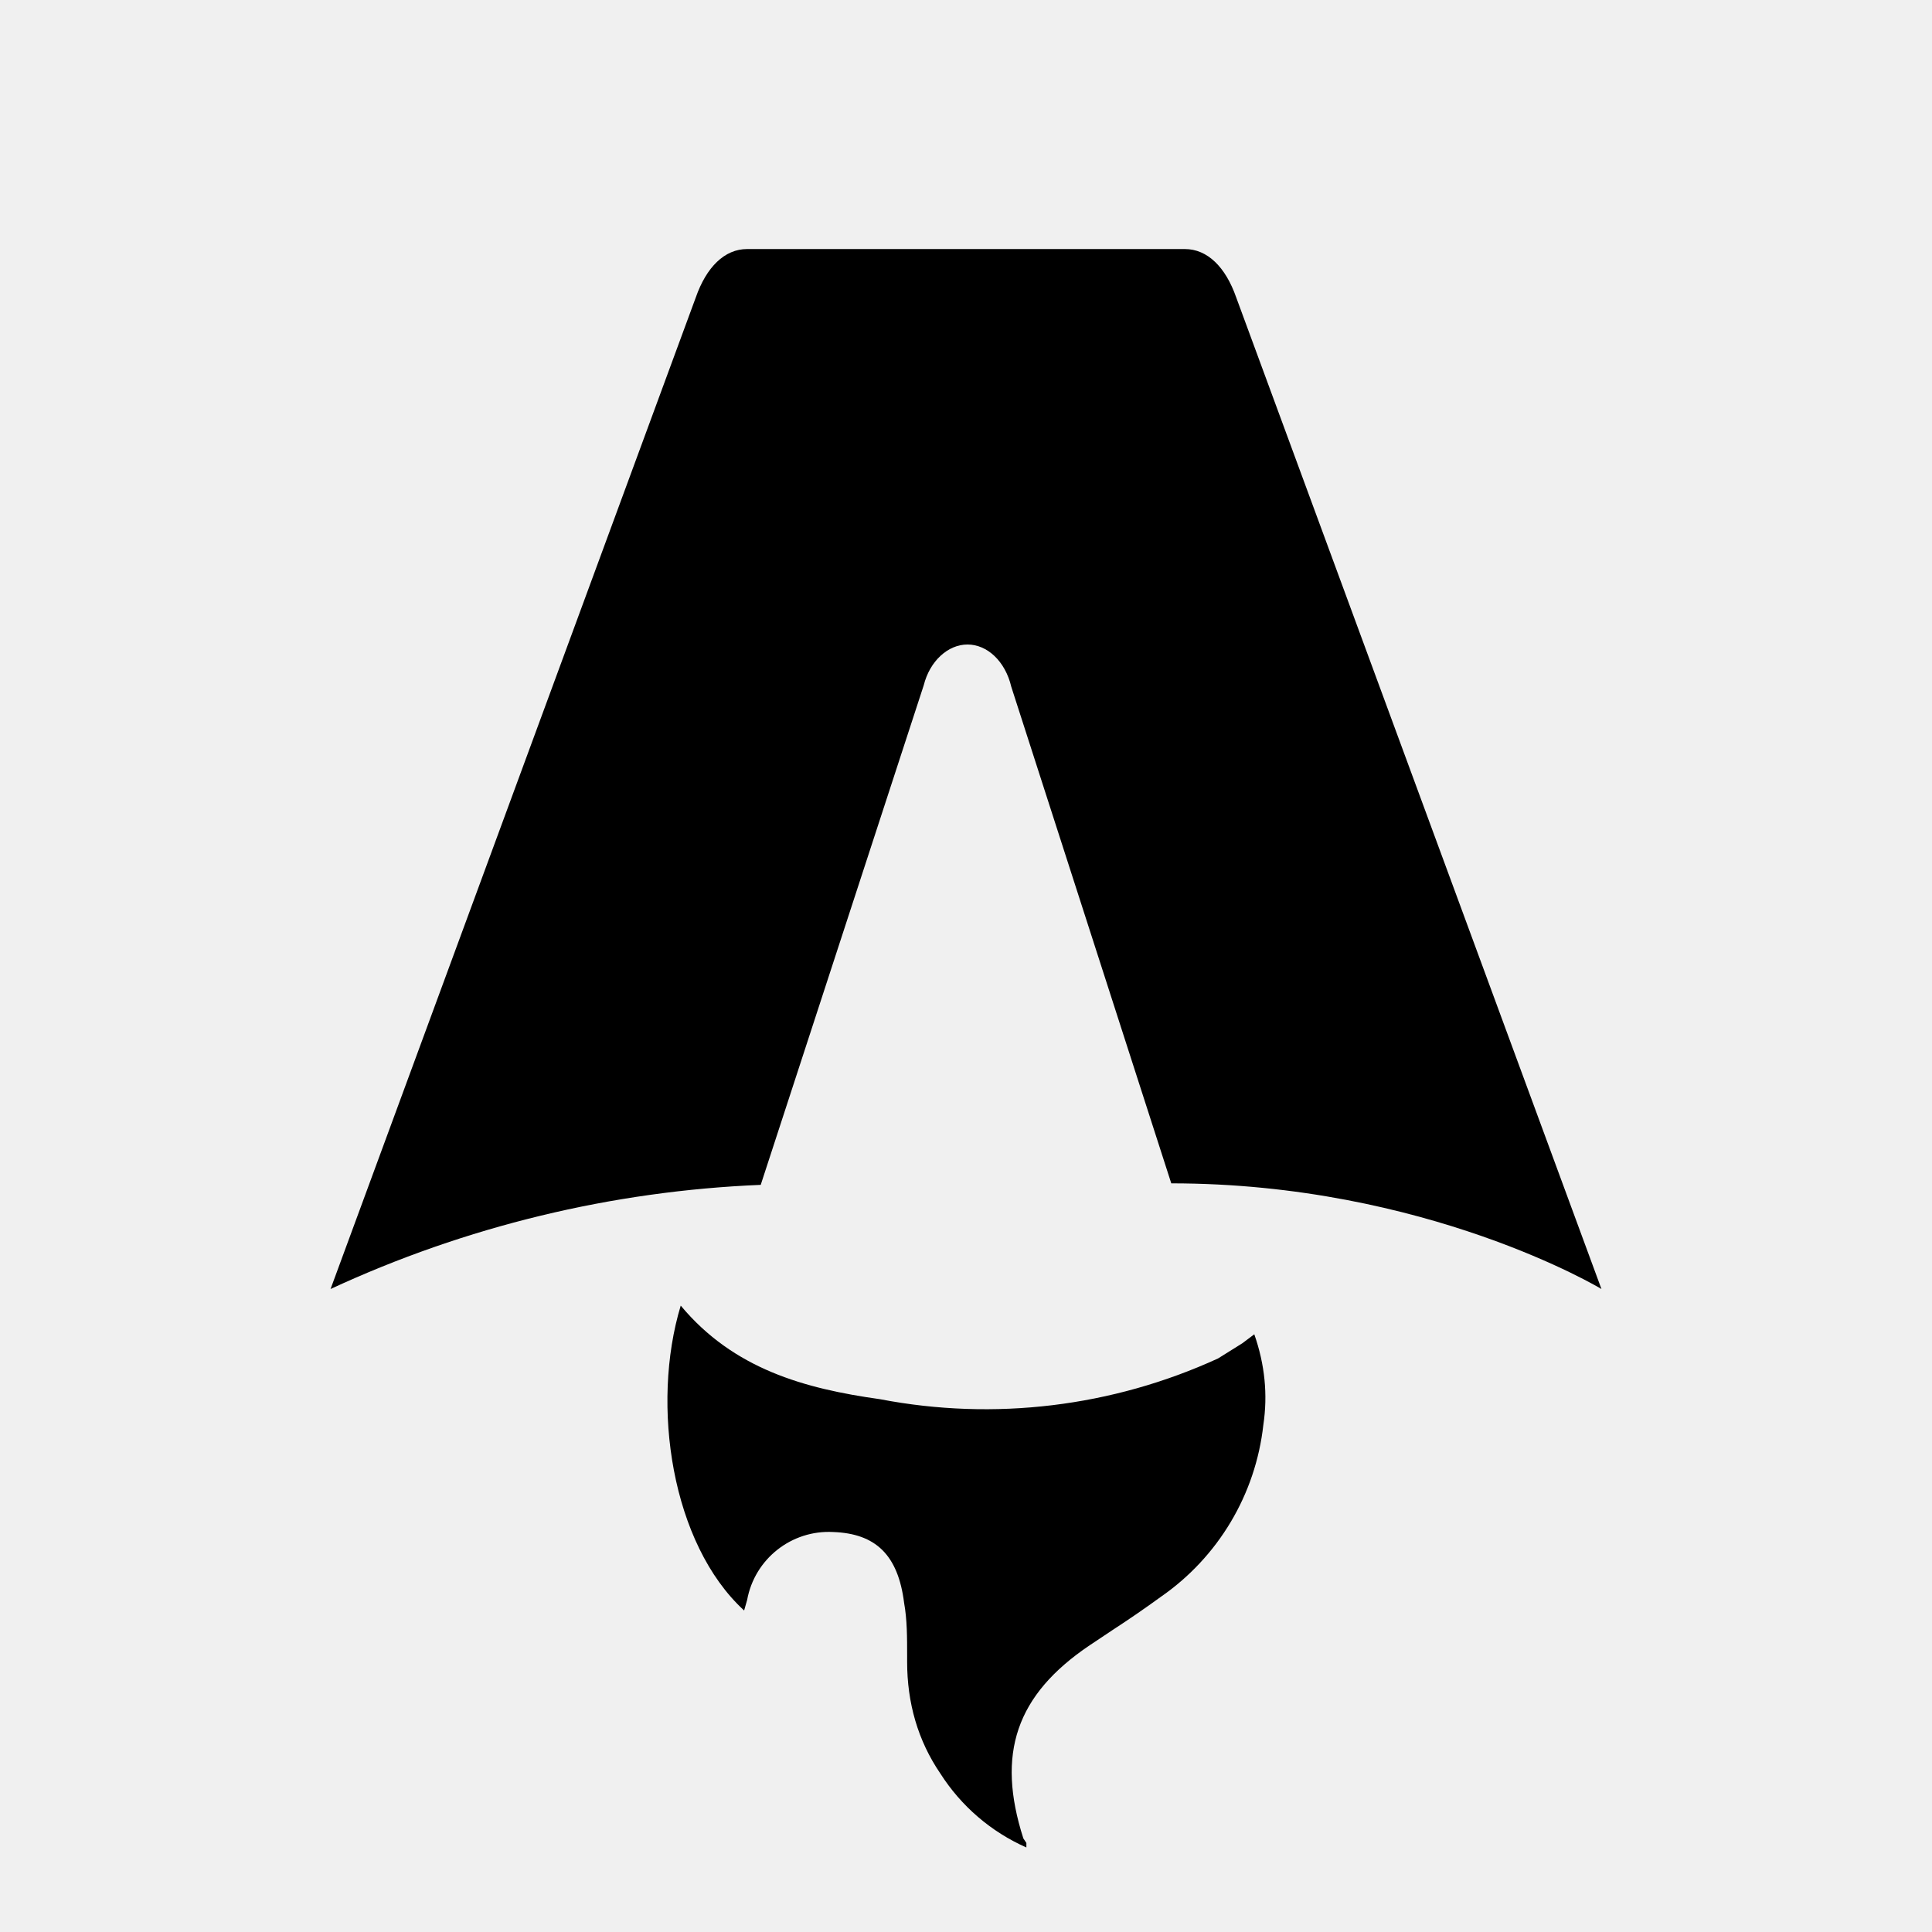
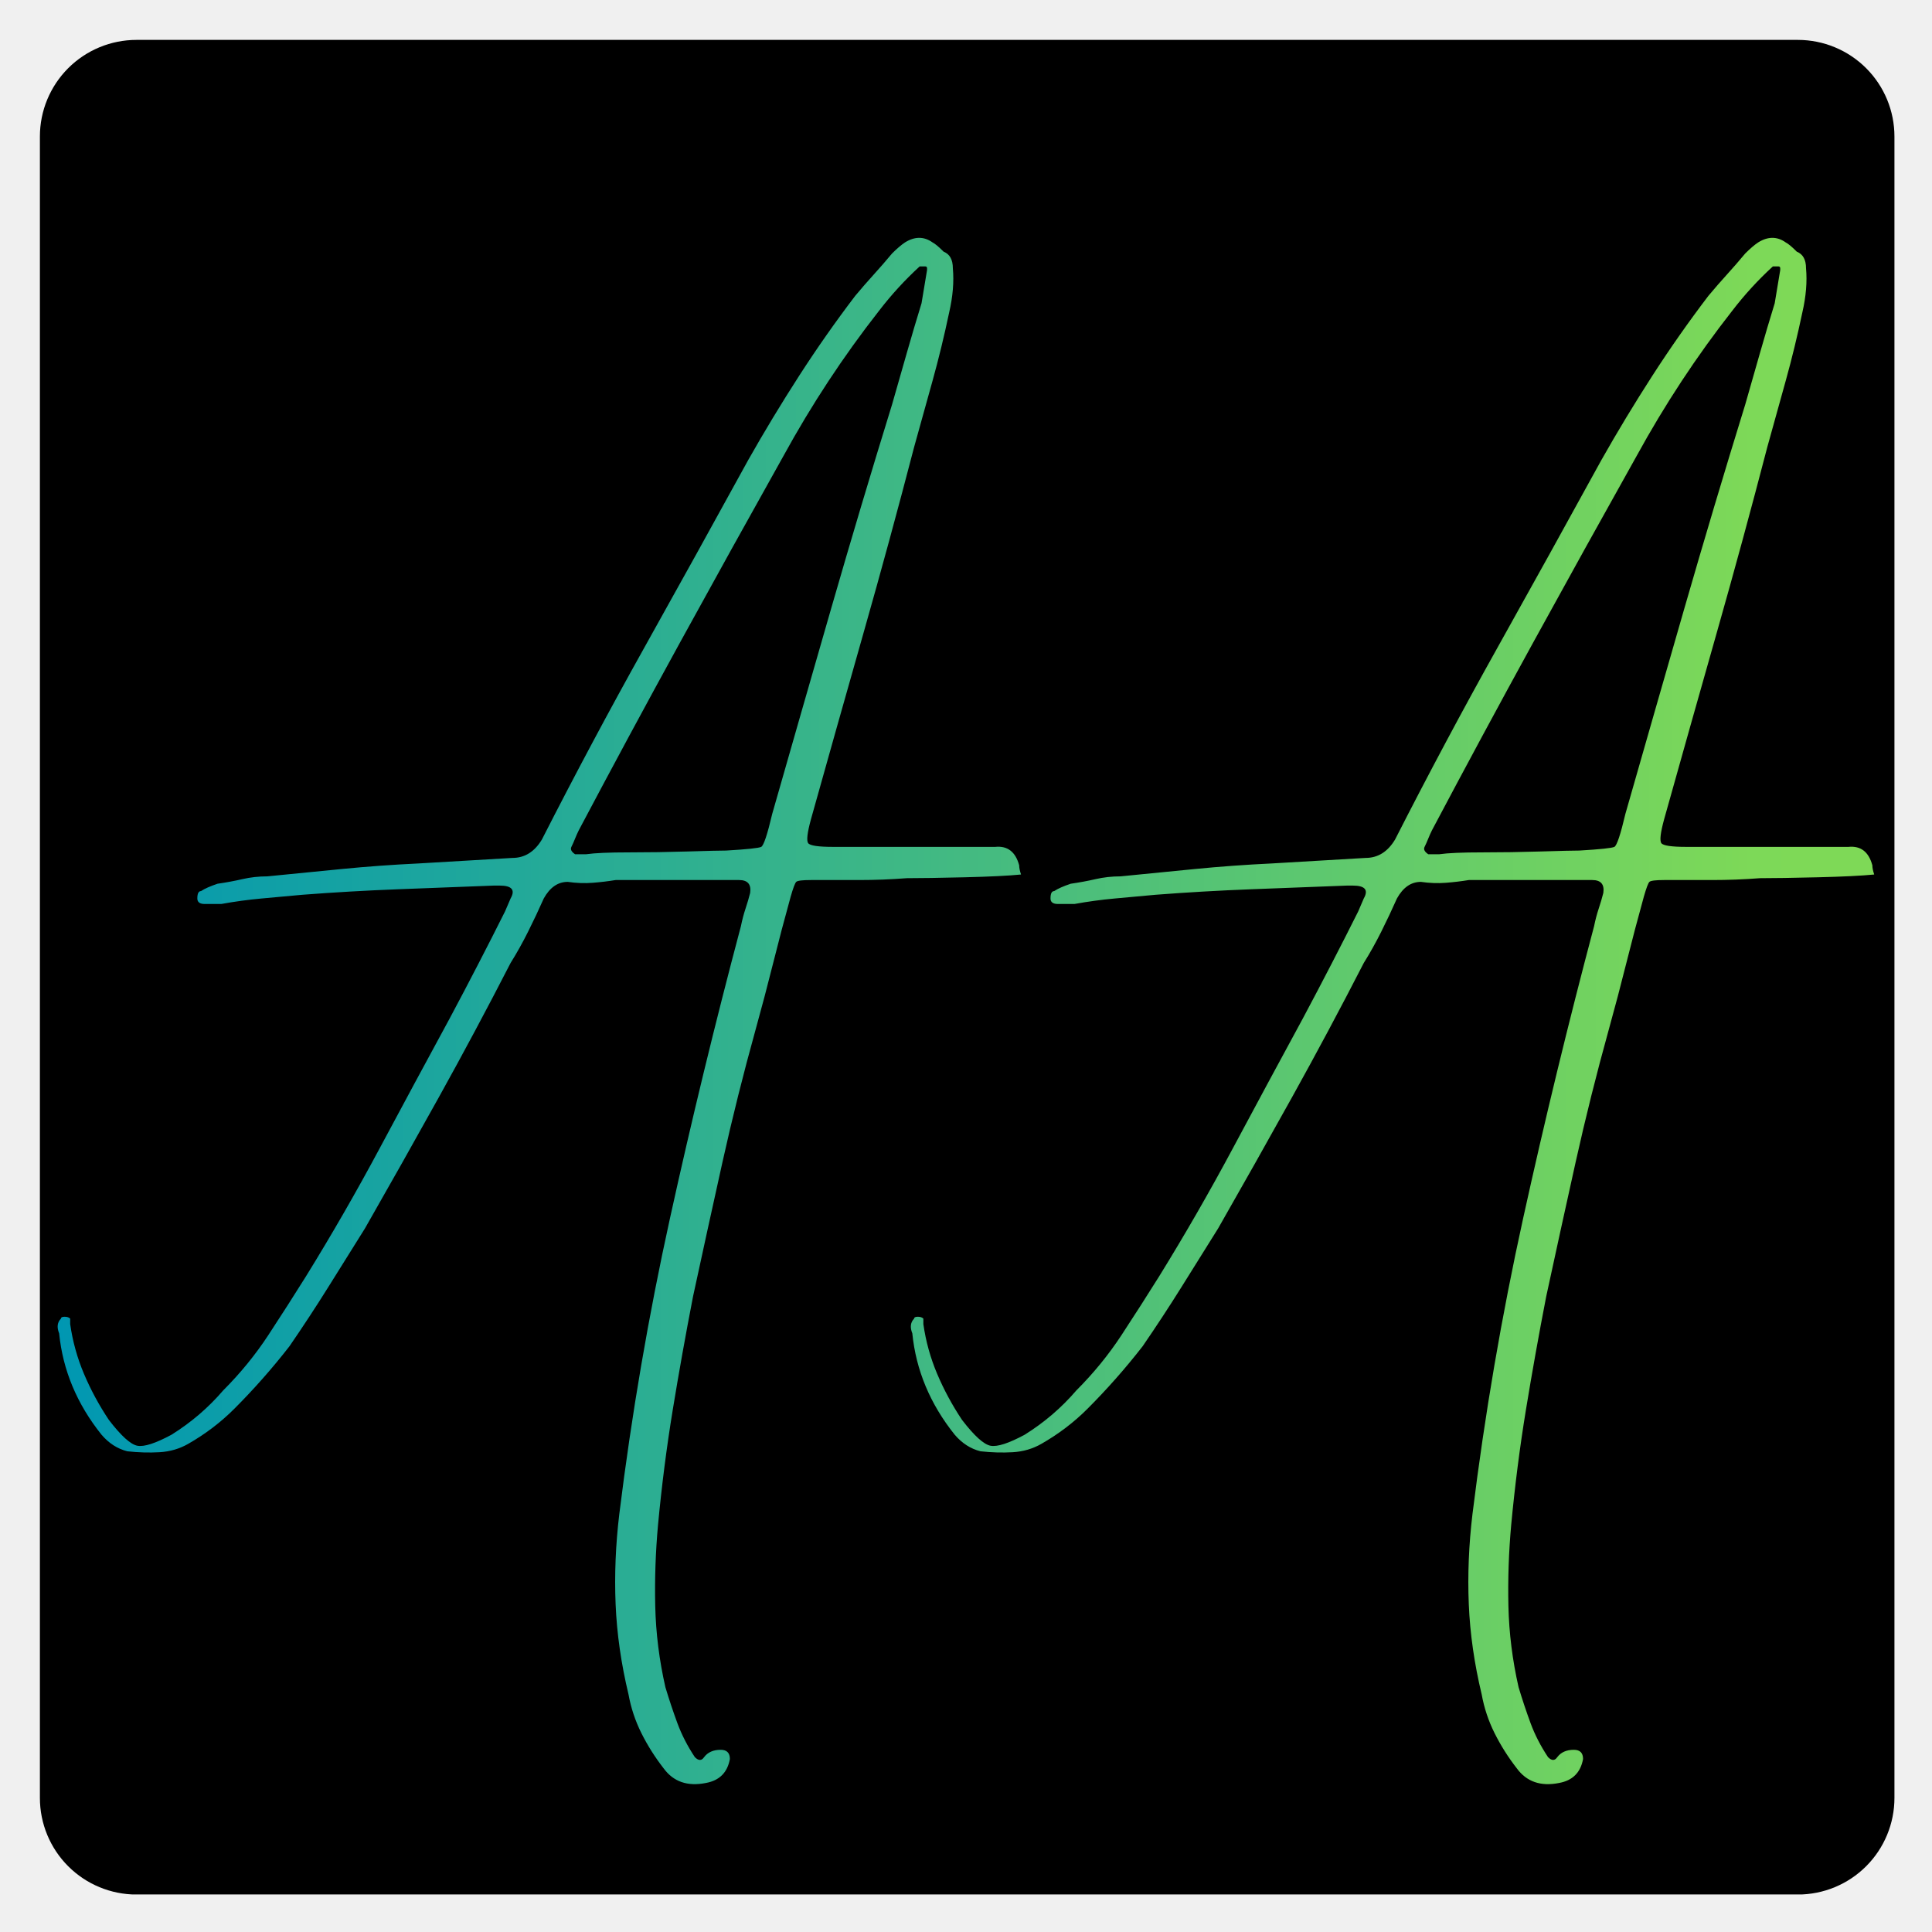
- <svg xmlns="http://www.w3.org/2000/svg" fill="none" viewBox="0 0 128 128">
-   <path d="M50.4 78.5a75.1 75.1 0 0 0-28.5 6.9l24.2-65.7c.7-2 1.9-3.2 3.4-3.2h29c1.5 0 2.7 1.2 3.4 3.2l24.2 65.7s-11.6-7-28.5-7L67 45.5c-.4-1.7-1.6-2.8-2.9-2.8-1.3 0-2.5 1.1-2.9 2.7L50.4 78.5Zm-1.1 28.2Zm-4.2-20.2c-2 6.6-.6 15.8 4.2 20.2a17.5 17.5 0 0 1 .2-.7 5.5 5.5 0 0 1 5.7-4.5c2.8.1 4.3 1.5 4.7 4.7.2 1.1.2 2.3.2 3.5v.4c0 2.7.7 5.2 2.2 7.4a13 13 0 0 0 5.7 4.9v-.3l-.2-.3c-1.8-5.6-.5-9.5 4.4-12.8l1.5-1a73 73 0 0 0 3.2-2.2 16 16 0 0 0 6.8-11.4c.3-2 .1-4-.6-6l-.8.6-1.6 1a37 37 0 0 1-22.4 2.7c-5-.7-9.7-2-13.2-6.2Z" />
-   <style>
-         path { fill: #000; }
-         @media (prefers-color-scheme: dark) {
-             path { fill: #FFF; }
-         }
-     </style>
+ <svg xmlns="http://www.w3.org/2000/svg" width="2000" zoomAndPan="magnify" viewBox="0 0 1500 1500" height="2000" preserveAspectRatio="xMidYMid meet" version="1.0">
+   <defs>
+     <filter x="0%" y="0%" width="100%" height="100%" id="96bc21e0e2">
+       <feColorMatrix values="0 0 0 0 1 0 0 0 0 1 0 0 0 0 1 0 0 0 1 0" color-interpolation-filters="sRGB" />
+     </filter>
+     <g />
+     <clipPath id="65cf21dd24">
+       <path d="M 30 30 L 1470.84 30 L 1470.84 1471 L 30 1471 Z M 30 30 " clip-rule="nonzero" />
+     </clipPath>
+     <clipPath id="1e3379f19f">
+       <path d="M 1470.84 105.973 L 1470.84 1395.91 C 1470.84 1415.801 1462.938 1434.879 1448.875 1448.941 C 1434.809 1463.008 1415.734 1470.91 1395.844 1470.91 L 105.973 1470.91 C 86.082 1470.91 67.008 1463.008 52.941 1448.941 C 38.879 1434.879 30.977 1415.801 30.977 1395.91 L 30.977 105.973 C 30.977 86.082 38.879 67.008 52.941 52.941 C 67.008 38.879 86.082 30.977 105.973 30.977 L 1395.844 30.977 C 1415.734 30.977 1434.809 38.879 1448.875 52.941 C 1462.938 67.008 1470.84 86.082 1470.84 105.973 Z M 1470.84 105.973 " clip-rule="nonzero" />
+     </clipPath>
+     <clipPath id="2213077e99">
+       <path d="M 0.961 0.961 L 1440.84 0.961 L 1440.84 1440.961 L 0.961 1440.961 Z M 0.961 0.961 " clip-rule="nonzero" />
+     </clipPath>
+     <clipPath id="68336b3d1e">
+       <path d="M 1440.84 75.973 L 1440.84 1365.91 C 1440.84 1385.801 1432.938 1404.879 1418.875 1418.941 C 1404.809 1433.008 1385.734 1440.91 1365.844 1440.91 L 75.973 1440.91 C 56.082 1440.91 37.008 1433.008 22.941 1418.941 C 8.879 1404.879 0.977 1385.801 0.977 1365.91 L 0.977 75.973 C 0.977 56.082 8.879 37.008 22.941 22.941 C 37.008 8.879 56.082 0.977 75.973 0.977 L 1365.844 0.977 C 1385.734 0.977 1404.809 8.879 1418.875 22.941 C 1432.938 37.008 1440.84 56.082 1440.84 75.973 Z M 1440.84 75.973 " clip-rule="nonzero" />
+     </clipPath>
+     <clipPath id="a555481003">
+       <rect x="0" width="1441" y="0" height="1441" />
+     </clipPath>
+     <clipPath id="a1a6f7286f">
+       <path d="M 0 0 L 1500 0 L 1500 1500 L 0 1500 Z M 0 0 " clip-rule="nonzero" />
+     </clipPath>
+     <linearGradient x1="3.647" gradientTransform="matrix(2.362869, 0, 0, 2.363376, -8.6177, 216.6445)" y1="211.5" x2="638.469" gradientUnits="userSpaceOnUse" y2="211.5" id="8146991ea4">
+       <stop stop-opacity="1" stop-color="rgb(0%, 59.219%, 69.8%)" offset="0" />
+       <stop stop-opacity="1" stop-color="rgb(0.061%, 59.251%, 69.756%)" offset="0.031" />
+       <stop stop-opacity="1" stop-color="rgb(0.34%, 59.398%, 69.553%)" offset="0.035" />
+       <stop stop-opacity="1" stop-color="rgb(0.558%, 59.512%, 69.395%)" offset="0.039" />
+       <stop stop-opacity="1" stop-color="rgb(0.777%, 59.627%, 69.237%)" offset="0.043" />
+       <stop stop-opacity="1" stop-color="rgb(0.996%, 59.741%, 69.08%)" offset="0.047" />
+       <stop stop-opacity="1" stop-color="rgb(1.215%, 59.856%, 68.921%)" offset="0.051" />
+       <stop stop-opacity="1" stop-color="rgb(1.433%, 59.97%, 68.764%)" offset="0.055" />
+       <stop stop-opacity="1" stop-color="rgb(1.651%, 60.085%, 68.605%)" offset="0.059" />
+       <stop stop-opacity="1" stop-color="rgb(1.871%, 60.199%, 68.448%)" offset="0.062" />
+       <stop stop-opacity="1" stop-color="rgb(2.089%, 60.313%, 68.289%)" offset="0.066" />
+       <stop stop-opacity="1" stop-color="rgb(2.307%, 60.428%, 68.132%)" offset="0.07" />
+       <stop stop-opacity="1" stop-color="rgb(2.525%, 60.542%, 67.973%)" offset="0.074" />
+       <stop stop-opacity="1" stop-color="rgb(2.745%, 60.657%, 67.816%)" offset="0.078" />
+       <stop stop-opacity="1" stop-color="rgb(2.963%, 60.771%, 67.659%)" offset="0.082" />
+       <stop stop-opacity="1" stop-color="rgb(3.181%, 60.886%, 67.502%)" offset="0.086" />
+       <stop stop-opacity="1" stop-color="rgb(3.4%, 61%, 67.343%)" offset="0.09" />
+       <stop stop-opacity="1" stop-color="rgb(3.619%, 61.115%, 67.186%)" offset="0.094" />
+       <stop stop-opacity="1" stop-color="rgb(3.838%, 61.229%, 67.027%)" offset="0.098" />
+       <stop stop-opacity="1" stop-color="rgb(4.056%, 61.343%, 66.87%)" offset="0.102" />
+       <stop stop-opacity="1" stop-color="rgb(4.274%, 61.458%, 66.711%)" offset="0.105" />
+       <stop stop-opacity="1" stop-color="rgb(4.492%, 61.572%, 66.554%)" offset="0.109" />
+       <stop stop-opacity="1" stop-color="rgb(4.71%, 61.687%, 66.396%)" offset="0.113" />
+       <stop stop-opacity="1" stop-color="rgb(4.93%, 61.801%, 66.238%)" offset="0.117" />
+       <stop stop-opacity="1" stop-color="rgb(5.148%, 61.916%, 66.08%)" offset="0.121" />
+       <stop stop-opacity="1" stop-color="rgb(5.367%, 62.032%, 65.923%)" offset="0.125" />
+       <stop stop-opacity="1" stop-color="rgb(5.585%, 62.146%, 65.764%)" offset="0.129" />
+       <stop stop-opacity="1" stop-color="rgb(5.804%, 62.26%, 65.607%)" offset="0.133" />
+       <stop stop-opacity="1" stop-color="rgb(6.023%, 62.375%, 65.45%)" offset="0.137" />
+       <stop stop-opacity="1" stop-color="rgb(6.241%, 62.489%, 65.292%)" offset="0.141" />
+       <stop stop-opacity="1" stop-color="rgb(6.459%, 62.604%, 65.134%)" offset="0.145" />
+       <stop stop-opacity="1" stop-color="rgb(6.679%, 62.718%, 64.977%)" offset="0.148" />
+       <stop stop-opacity="1" stop-color="rgb(6.897%, 62.833%, 64.818%)" offset="0.152" />
+       <stop stop-opacity="1" stop-color="rgb(7.115%, 62.947%, 64.661%)" offset="0.156" />
+       <stop stop-opacity="1" stop-color="rgb(7.333%, 63.062%, 64.502%)" offset="0.16" />
+       <stop stop-opacity="1" stop-color="rgb(7.553%, 63.176%, 64.345%)" offset="0.164" />
+       <stop stop-opacity="1" stop-color="rgb(7.771%, 63.29%, 64.186%)" offset="0.168" />
+       <stop stop-opacity="1" stop-color="rgb(7.99%, 63.405%, 64.029%)" offset="0.172" />
+       <stop stop-opacity="1" stop-color="rgb(8.208%, 63.519%, 63.87%)" offset="0.176" />
+       <stop stop-opacity="1" stop-color="rgb(8.427%, 63.634%, 63.713%)" offset="0.18" />
+       <stop stop-opacity="1" stop-color="rgb(8.646%, 63.748%, 63.554%)" offset="0.184" />
+       <stop stop-opacity="1" stop-color="rgb(8.864%, 63.863%, 63.397%)" offset="0.188" />
+       <stop stop-opacity="1" stop-color="rgb(9.082%, 63.977%, 63.24%)" offset="0.191" />
+       <stop stop-opacity="1" stop-color="rgb(9.302%, 64.091%, 63.083%)" offset="0.195" />
+       <stop stop-opacity="1" stop-color="rgb(9.52%, 64.206%, 62.924%)" offset="0.199" />
+       <stop stop-opacity="1" stop-color="rgb(9.738%, 64.32%, 62.767%)" offset="0.203" />
+       <stop stop-opacity="1" stop-color="rgb(9.956%, 64.435%, 62.608%)" offset="0.207" />
+       <stop stop-opacity="1" stop-color="rgb(10.175%, 64.549%, 62.451%)" offset="0.211" />
+       <stop stop-opacity="1" stop-color="rgb(10.393%, 64.664%, 62.292%)" offset="0.215" />
+       <stop stop-opacity="1" stop-color="rgb(10.612%, 64.778%, 62.135%)" offset="0.219" />
+       <stop stop-opacity="1" stop-color="rgb(10.831%, 64.893%, 61.977%)" offset="0.223" />
+       <stop stop-opacity="1" stop-color="rgb(11.049%, 65.007%, 61.819%)" offset="0.227" />
+       <stop stop-opacity="1" stop-color="rgb(11.267%, 65.121%, 61.661%)" offset="0.23" />
+       <stop stop-opacity="1" stop-color="rgb(11.487%, 65.236%, 61.504%)" offset="0.234" />
+       <stop stop-opacity="1" stop-color="rgb(11.705%, 65.35%, 61.345%)" offset="0.238" />
+       <stop stop-opacity="1" stop-color="rgb(11.923%, 65.465%, 61.188%)" offset="0.242" />
+       <stop stop-opacity="1" stop-color="rgb(12.141%, 65.579%, 61.031%)" offset="0.246" />
+       <stop stop-opacity="1" stop-color="rgb(12.361%, 65.694%, 60.873%)" offset="0.25" />
+       <stop stop-opacity="1" stop-color="rgb(12.579%, 65.808%, 60.715%)" offset="0.254" />
+       <stop stop-opacity="1" stop-color="rgb(12.798%, 65.923%, 60.558%)" offset="0.258" />
+       <stop stop-opacity="1" stop-color="rgb(13.016%, 66.037%, 60.399%)" offset="0.262" />
+       <stop stop-opacity="1" stop-color="rgb(13.235%, 66.151%, 60.242%)" offset="0.266" />
+       <stop stop-opacity="1" stop-color="rgb(13.454%, 66.266%, 60.083%)" offset="0.27" />
+       <stop stop-opacity="1" stop-color="rgb(13.672%, 66.38%, 59.926%)" offset="0.273" />
+       <stop stop-opacity="1" stop-color="rgb(13.89%, 66.495%, 59.767%)" offset="0.277" />
+       <stop stop-opacity="1" stop-color="rgb(14.11%, 66.609%, 59.61%)" offset="0.281" />
+       <stop stop-opacity="1" stop-color="rgb(14.328%, 66.724%, 59.451%)" offset="0.285" />
+       <stop stop-opacity="1" stop-color="rgb(14.546%, 66.838%, 59.294%)" offset="0.289" />
+       <stop stop-opacity="1" stop-color="rgb(14.764%, 66.953%, 59.135%)" offset="0.293" />
+       <stop stop-opacity="1" stop-color="rgb(14.984%, 67.067%, 58.978%)" offset="0.297" />
+       <stop stop-opacity="1" stop-color="rgb(15.202%, 67.181%, 58.821%)" offset="0.301" />
+       <stop stop-opacity="1" stop-color="rgb(15.421%, 67.296%, 58.664%)" offset="0.305" />
+       <stop stop-opacity="1" stop-color="rgb(15.639%, 67.41%, 58.505%)" offset="0.309" />
+       <stop stop-opacity="1" stop-color="rgb(15.857%, 67.526%, 58.348%)" offset="0.312" />
+       <stop stop-opacity="1" stop-color="rgb(16.075%, 67.641%, 58.189%)" offset="0.316" />
+       <stop stop-opacity="1" stop-color="rgb(16.295%, 67.755%, 58.032%)" offset="0.32" />
+       <stop stop-opacity="1" stop-color="rgb(16.513%, 67.87%, 57.874%)" offset="0.324" />
+       <stop stop-opacity="1" stop-color="rgb(16.731%, 67.984%, 57.716%)" offset="0.328" />
+       <stop stop-opacity="1" stop-color="rgb(16.949%, 68.098%, 57.558%)" offset="0.332" />
+       <stop stop-opacity="1" stop-color="rgb(17.169%, 68.213%, 57.401%)" offset="0.336" />
+       <stop stop-opacity="1" stop-color="rgb(17.387%, 68.327%, 57.242%)" offset="0.34" />
+       <stop stop-opacity="1" stop-color="rgb(17.606%, 68.442%, 57.085%)" offset="0.344" />
+       <stop stop-opacity="1" stop-color="rgb(17.824%, 68.556%, 56.926%)" offset="0.348" />
+       <stop stop-opacity="1" stop-color="rgb(18.044%, 68.671%, 56.769%)" offset="0.352" />
+       <stop stop-opacity="1" stop-color="rgb(18.262%, 68.785%, 56.612%)" offset="0.355" />
+       <stop stop-opacity="1" stop-color="rgb(18.48%, 68.9%, 56.454%)" offset="0.359" />
+       <stop stop-opacity="1" stop-color="rgb(18.698%, 69.014%, 56.296%)" offset="0.363" />
+       <stop stop-opacity="1" stop-color="rgb(18.918%, 69.128%, 56.139%)" offset="0.367" />
+       <stop stop-opacity="1" stop-color="rgb(19.136%, 69.243%, 55.98%)" offset="0.371" />
+       <stop stop-opacity="1" stop-color="rgb(19.354%, 69.357%, 55.823%)" offset="0.375" />
+       <stop stop-opacity="1" stop-color="rgb(19.572%, 69.472%, 55.664%)" offset="0.379" />
+       <stop stop-opacity="1" stop-color="rgb(19.792%, 69.586%, 55.507%)" offset="0.383" />
+       <stop stop-opacity="1" stop-color="rgb(20.01%, 69.701%, 55.348%)" offset="0.387" />
+       <stop stop-opacity="1" stop-color="rgb(20.229%, 69.815%, 55.191%)" offset="0.391" />
+       <stop stop-opacity="1" stop-color="rgb(20.447%, 69.93%, 55.032%)" offset="0.395" />
+       <stop stop-opacity="1" stop-color="rgb(20.665%, 70.044%, 54.875%)" offset="0.398" />
+       <stop stop-opacity="1" stop-color="rgb(20.883%, 70.158%, 54.716%)" offset="0.402" />
+       <stop stop-opacity="1" stop-color="rgb(21.103%, 70.273%, 54.559%)" offset="0.406" />
+       <stop stop-opacity="1" stop-color="rgb(21.321%, 70.387%, 54.402%)" offset="0.41" />
+       <stop stop-opacity="1" stop-color="rgb(21.539%, 70.502%, 54.245%)" offset="0.414" />
+       <stop stop-opacity="1" stop-color="rgb(21.758%, 70.616%, 54.086%)" offset="0.418" />
+       <stop stop-opacity="1" stop-color="rgb(21.977%, 70.731%, 53.929%)" offset="0.422" />
+       <stop stop-opacity="1" stop-color="rgb(22.195%, 70.845%, 53.77%)" offset="0.426" />
+       <stop stop-opacity="1" stop-color="rgb(22.414%, 70.959%, 53.613%)" offset="0.43" />
+       <stop stop-opacity="1" stop-color="rgb(22.632%, 71.074%, 53.455%)" offset="0.434" />
+       <stop stop-opacity="1" stop-color="rgb(22.852%, 71.188%, 53.297%)" offset="0.438" />
+       <stop stop-opacity="1" stop-color="rgb(23.07%, 71.303%, 53.139%)" offset="0.441" />
+       <stop stop-opacity="1" stop-color="rgb(23.288%, 71.417%, 52.982%)" offset="0.445" />
+       <stop stop-opacity="1" stop-color="rgb(23.506%, 71.532%, 52.823%)" offset="0.449" />
+       <stop stop-opacity="1" stop-color="rgb(23.726%, 71.646%, 52.666%)" offset="0.453" />
+       <stop stop-opacity="1" stop-color="rgb(23.944%, 71.761%, 52.507%)" offset="0.457" />
+       <stop stop-opacity="1" stop-color="rgb(24.162%, 71.875%, 52.35%)" offset="0.461" />
+       <stop stop-opacity="1" stop-color="rgb(24.38%, 71.989%, 52.193%)" offset="0.465" />
+       <stop stop-opacity="1" stop-color="rgb(24.6%, 72.104%, 52.036%)" offset="0.469" />
+       <stop stop-opacity="1" stop-color="rgb(24.818%, 72.218%, 51.877%)" offset="0.473" />
+       <stop stop-opacity="1" stop-color="rgb(25.037%, 72.333%, 51.72%)" offset="0.477" />
+       <stop stop-opacity="1" stop-color="rgb(25.255%, 72.447%, 51.561%)" offset="0.48" />
+       <stop stop-opacity="1" stop-color="rgb(25.475%, 72.562%, 51.404%)" offset="0.484" />
+       <stop stop-opacity="1" stop-color="rgb(25.693%, 72.676%, 51.245%)" offset="0.488" />
+       <stop stop-opacity="1" stop-color="rgb(25.911%, 72.792%, 51.088%)" offset="0.492" />
+       <stop stop-opacity="1" stop-color="rgb(26.129%, 72.906%, 50.929%)" offset="0.496" />
+       <stop stop-opacity="1" stop-color="rgb(26.347%, 73.021%, 50.772%)" offset="0.5" />
+       <stop stop-opacity="1" stop-color="rgb(26.566%, 73.135%, 50.613%)" offset="0.504" />
+       <stop stop-opacity="1" stop-color="rgb(26.785%, 73.25%, 50.456%)" offset="0.508" />
+       <stop stop-opacity="1" stop-color="rgb(27.003%, 73.364%, 50.298%)" offset="0.512" />
+       <stop stop-opacity="1" stop-color="rgb(27.222%, 73.479%, 50.14%)" offset="0.516" />
+       <stop stop-opacity="1" stop-color="rgb(27.44%, 73.593%, 49.982%)" offset="0.52" />
+       <stop stop-opacity="1" stop-color="rgb(27.66%, 73.708%, 49.825%)" offset="0.523" />
+       <stop stop-opacity="1" stop-color="rgb(27.878%, 73.822%, 49.667%)" offset="0.527" />
+       <stop stop-opacity="1" stop-color="rgb(28.096%, 73.936%, 49.51%)" offset="0.531" />
+       <stop stop-opacity="1" stop-color="rgb(28.314%, 74.051%, 49.352%)" offset="0.535" />
+       <stop stop-opacity="1" stop-color="rgb(28.534%, 74.165%, 49.194%)" offset="0.539" />
+       <stop stop-opacity="1" stop-color="rgb(28.752%, 74.28%, 49.036%)" offset="0.543" />
+       <stop stop-opacity="1" stop-color="rgb(28.97%, 74.394%, 48.878%)" offset="0.547" />
+       <stop stop-opacity="1" stop-color="rgb(29.189%, 74.509%, 48.72%)" offset="0.551" />
+       <stop stop-opacity="1" stop-color="rgb(29.408%, 74.623%, 48.563%)" offset="0.555" />
+       <stop stop-opacity="1" stop-color="rgb(29.626%, 74.738%, 48.404%)" offset="0.559" />
+       <stop stop-opacity="1" stop-color="rgb(29.845%, 74.852%, 48.247%)" offset="0.562" />
+       <stop stop-opacity="1" stop-color="rgb(30.063%, 74.966%, 48.088%)" offset="0.566" />
+       <stop stop-opacity="1" stop-color="rgb(30.283%, 75.081%, 47.931%)" offset="0.57" />
+       <stop stop-opacity="1" stop-color="rgb(30.501%, 75.195%, 47.772%)" offset="0.574" />
+       <stop stop-opacity="1" stop-color="rgb(30.719%, 75.31%, 47.615%)" offset="0.578" />
+       <stop stop-opacity="1" stop-color="rgb(30.937%, 75.424%, 47.458%)" offset="0.582" />
+       <stop stop-opacity="1" stop-color="rgb(31.157%, 75.539%, 47.301%)" offset="0.586" />
+       <stop stop-opacity="1" stop-color="rgb(31.375%, 75.653%, 47.142%)" offset="0.59" />
+       <stop stop-opacity="1" stop-color="rgb(31.593%, 75.768%, 46.985%)" offset="0.594" />
+       <stop stop-opacity="1" stop-color="rgb(31.812%, 75.882%, 46.826%)" offset="0.598" />
+       <stop stop-opacity="1" stop-color="rgb(32.03%, 75.996%, 46.669%)" offset="0.602" />
+       <stop stop-opacity="1" stop-color="rgb(32.248%, 76.111%, 46.51%)" offset="0.605" />
+       <stop stop-opacity="1" stop-color="rgb(32.468%, 76.225%, 46.353%)" offset="0.609" />
+       <stop stop-opacity="1" stop-color="rgb(32.686%, 76.34%, 46.194%)" offset="0.613" />
+       <stop stop-opacity="1" stop-color="rgb(32.904%, 76.454%, 46.037%)" offset="0.617" />
+       <stop stop-opacity="1" stop-color="rgb(33.122%, 76.569%, 45.879%)" offset="0.621" />
+       <stop stop-opacity="1" stop-color="rgb(33.342%, 76.683%, 45.721%)" offset="0.625" />
+       <stop stop-opacity="1" stop-color="rgb(33.56%, 76.797%, 45.563%)" offset="0.629" />
+       <stop stop-opacity="1" stop-color="rgb(33.778%, 76.912%, 45.406%)" offset="0.633" />
+       <stop stop-opacity="1" stop-color="rgb(33.997%, 77.026%, 45.248%)" offset="0.637" />
+       <stop stop-opacity="1" stop-color="rgb(34.216%, 77.141%, 45.091%)" offset="0.641" />
+       <stop stop-opacity="1" stop-color="rgb(34.435%, 77.255%, 44.933%)" offset="0.645" />
+       <stop stop-opacity="1" stop-color="rgb(34.653%, 77.37%, 44.775%)" offset="0.648" />
+       <stop stop-opacity="1" stop-color="rgb(34.871%, 77.484%, 44.617%)" offset="0.652" />
+       <stop stop-opacity="1" stop-color="rgb(35.091%, 77.599%, 44.46%)" offset="0.656" />
+       <stop stop-opacity="1" stop-color="rgb(35.309%, 77.713%, 44.301%)" offset="0.66" />
+       <stop stop-opacity="1" stop-color="rgb(35.527%, 77.827%, 44.144%)" offset="0.664" />
+       <stop stop-opacity="1" stop-color="rgb(35.745%, 77.942%, 43.985%)" offset="0.668" />
+       <stop stop-opacity="1" stop-color="rgb(35.965%, 78.056%, 43.828%)" offset="0.672" />
+       <stop stop-opacity="1" stop-color="rgb(36.183%, 78.171%, 43.669%)" offset="0.676" />
+       <stop stop-opacity="1" stop-color="rgb(36.401%, 78.287%, 43.512%)" offset="0.68" />
+       <stop stop-opacity="1" stop-color="rgb(36.62%, 78.401%, 43.353%)" offset="0.684" />
+       <stop stop-opacity="1" stop-color="rgb(36.839%, 78.516%, 43.196%)" offset="0.688" />
+       <stop stop-opacity="1" stop-color="rgb(37.057%, 78.63%, 43.039%)" offset="0.691" />
+       <stop stop-opacity="1" stop-color="rgb(37.276%, 78.745%, 42.882%)" offset="0.695" />
+       <stop stop-opacity="1" stop-color="rgb(37.494%, 78.859%, 42.723%)" offset="0.699" />
+       <stop stop-opacity="1" stop-color="rgb(37.712%, 78.973%, 42.566%)" offset="0.703" />
+       <stop stop-opacity="1" stop-color="rgb(37.93%, 79.088%, 42.407%)" offset="0.707" />
+       <stop stop-opacity="1" stop-color="rgb(38.15%, 79.202%, 42.25%)" offset="0.711" />
+       <stop stop-opacity="1" stop-color="rgb(38.368%, 79.317%, 42.091%)" offset="0.715" />
+       <stop stop-opacity="1" stop-color="rgb(38.586%, 79.431%, 41.934%)" offset="0.719" />
+       <stop stop-opacity="1" stop-color="rgb(38.805%, 79.546%, 41.776%)" offset="0.723" />
+       <stop stop-opacity="1" stop-color="rgb(39.024%, 79.66%, 41.618%)" offset="0.727" />
+       <stop stop-opacity="1" stop-color="rgb(39.243%, 79.774%, 41.46%)" offset="0.73" />
+       <stop stop-opacity="1" stop-color="rgb(39.461%, 79.889%, 41.302%)" offset="0.734" />
+       <stop stop-opacity="1" stop-color="rgb(39.679%, 80.003%, 41.144%)" offset="0.738" />
+       <stop stop-opacity="1" stop-color="rgb(39.899%, 80.118%, 40.987%)" offset="0.742" />
+       <stop stop-opacity="1" stop-color="rgb(40.117%, 80.232%, 40.829%)" offset="0.746" />
+       <stop stop-opacity="1" stop-color="rgb(40.335%, 80.347%, 40.672%)" offset="0.75" />
+       <stop stop-opacity="1" stop-color="rgb(40.553%, 80.461%, 40.514%)" offset="0.754" />
+       <stop stop-opacity="1" stop-color="rgb(40.773%, 80.576%, 40.356%)" offset="0.758" />
+       <stop stop-opacity="1" stop-color="rgb(40.991%, 80.69%, 40.198%)" offset="0.762" />
+       <stop stop-opacity="1" stop-color="rgb(41.209%, 80.804%, 40.041%)" offset="0.766" />
+       <stop stop-opacity="1" stop-color="rgb(41.428%, 80.919%, 39.882%)" offset="0.77" />
+       <stop stop-opacity="1" stop-color="rgb(41.647%, 81.033%, 39.725%)" offset="0.773" />
+       <stop stop-opacity="1" stop-color="rgb(41.866%, 81.148%, 39.566%)" offset="0.777" />
+       <stop stop-opacity="1" stop-color="rgb(42.084%, 81.262%, 39.409%)" offset="0.781" />
+       <stop stop-opacity="1" stop-color="rgb(42.302%, 81.377%, 39.25%)" offset="0.785" />
+       <stop stop-opacity="1" stop-color="rgb(42.52%, 81.491%, 39.093%)" offset="0.789" />
+       <stop stop-opacity="1" stop-color="rgb(42.738%, 81.606%, 38.934%)" offset="0.793" />
+       <stop stop-opacity="1" stop-color="rgb(42.958%, 81.72%, 38.777%)" offset="0.797" />
+       <stop stop-opacity="1" stop-color="rgb(43.176%, 81.834%, 38.62%)" offset="0.801" />
+       <stop stop-opacity="1" stop-color="rgb(43.394%, 81.949%, 38.463%)" offset="0.805" />
+       <stop stop-opacity="1" stop-color="rgb(43.613%, 82.063%, 38.304%)" offset="0.809" />
+       <stop stop-opacity="1" stop-color="rgb(43.832%, 82.178%, 38.147%)" offset="0.812" />
+       <stop stop-opacity="1" stop-color="rgb(44.051%, 82.292%, 37.988%)" offset="0.816" />
+       <stop stop-opacity="1" stop-color="rgb(44.269%, 82.407%, 37.831%)" offset="0.82" />
+       <stop stop-opacity="1" stop-color="rgb(44.487%, 82.521%, 37.672%)" offset="0.824" />
+       <stop stop-opacity="1" stop-color="rgb(44.707%, 82.635%, 37.515%)" offset="0.828" />
+       <stop stop-opacity="1" stop-color="rgb(44.925%, 82.75%, 37.357%)" offset="0.832" />
+       <stop stop-opacity="1" stop-color="rgb(45.143%, 82.864%, 37.199%)" offset="0.836" />
+       <stop stop-opacity="1" stop-color="rgb(45.361%, 82.979%, 37.041%)" offset="0.84" />
+       <stop stop-opacity="1" stop-color="rgb(45.581%, 83.093%, 36.884%)" offset="0.844" />
+       <stop stop-opacity="1" stop-color="rgb(45.799%, 83.208%, 36.725%)" offset="0.848" />
+       <stop stop-opacity="1" stop-color="rgb(46.017%, 83.322%, 36.568%)" offset="0.852" />
+       <stop stop-opacity="1" stop-color="rgb(46.236%, 83.437%, 36.411%)" offset="0.855" />
+       <stop stop-opacity="1" stop-color="rgb(46.455%, 83.551%, 36.253%)" offset="0.859" />
+       <stop stop-opacity="1" stop-color="rgb(46.674%, 83.665%, 36.095%)" offset="0.863" />
+       <stop stop-opacity="1" stop-color="rgb(46.892%, 83.781%, 35.938%)" offset="0.867" />
+       <stop stop-opacity="1" stop-color="rgb(47.11%, 83.896%, 35.779%)" offset="0.871" />
+       <stop stop-opacity="1" stop-color="rgb(47.33%, 84.01%, 35.622%)" offset="0.875" />
+       <stop stop-opacity="1" stop-color="rgb(47.548%, 84.125%, 35.463%)" offset="0.879" />
+       <stop stop-opacity="1" stop-color="rgb(47.766%, 84.239%, 35.306%)" offset="0.883" />
+       <stop stop-opacity="1" stop-color="rgb(47.984%, 84.354%, 35.147%)" offset="0.887" />
+       <stop stop-opacity="1" stop-color="rgb(48.203%, 84.468%, 34.99%)" offset="0.891" />
+       <stop stop-opacity="1" stop-color="rgb(48.421%, 84.583%, 34.831%)" offset="0.895" />
+       <stop stop-opacity="1" stop-color="rgb(48.64%, 84.697%, 34.674%)" offset="0.898" />
+       <stop stop-opacity="1" stop-color="rgb(48.859%, 84.811%, 34.515%)" offset="0.902" />
+       <stop stop-opacity="1" stop-color="rgb(49.077%, 84.926%, 34.358%)" offset="0.906" />
+       <stop stop-opacity="1" stop-color="rgb(49.243%, 85.013%, 34.238%)" offset="0.938" />
+       <stop stop-opacity="1" stop-color="rgb(49.409%, 85.1%, 34.119%)" offset="1" />
+     </linearGradient>
+     <clipPath id="32834a3868">
+       <rect x="0" width="1500" y="0" height="1500" />
+     </clipPath>
+     <clipPath id="1c76ba6a0c">
+       <rect x="0" width="1500" y="0" height="1500" />
+     </clipPath>
+     <clipPath id="a31dbfd7be">
+       <rect x="0" width="1500" y="0" height="1500" />
+     </clipPath>
+     <mask id="16bbfd327c">
+       <g filter="url(#96bc21e0e2)">
+         <g transform="matrix(1, 0, 0, 1, 0, 0.000000000000112861)">
+           <g clip-path="url(#a31dbfd7be)">
+             <g transform="matrix(1, 0, 0, 1, 0, 0.000000000000112861)">
+               <g clip-path="url(#1c76ba6a0c)">
+                 <g fill="#000000" fill-opacity="1">
+                   <g transform="translate(44.47608, 1145.369)">
+                     <g>
+                       <path d="M 503.609 238.922 C 489.297 241.785 478.328 237.973 470.703 227.484 C 464.023 218.898 458.301 209.836 453.531 200.297 C 448.758 190.754 445.422 180.738 443.516 170.25 C 437.785 146.406 434.441 123.035 433.484 100.141 C 432.535 77.254 433.492 53.891 436.359 30.047 C 445.898 -47.211 459.016 -123.754 475.703 -199.578 C 492.391 -275.41 510.75 -351 530.781 -426.344 C 531.738 -431.113 532.93 -435.645 534.359 -439.938 C 535.785 -444.227 536.977 -448.281 537.938 -452.094 C 538.895 -458.77 536.035 -462.109 529.359 -462.109 L 433.5 -462.109 C 427.781 -461.16 421.816 -460.445 415.609 -459.969 C 409.41 -459.488 402.973 -459.727 396.297 -460.688 C 388.672 -460.688 382.473 -456.395 377.703 -447.812 C 373.891 -439.219 369.836 -430.629 365.547 -422.047 C 361.254 -413.461 356.723 -405.359 351.953 -397.734 C 333.828 -362.441 315.223 -327.625 296.141 -293.281 C 277.066 -258.945 257.992 -225.094 238.922 -191.719 C 229.391 -176.457 219.852 -161.195 210.312 -145.938 C 200.77 -130.676 190.754 -115.41 180.266 -100.141 C 173.586 -91.555 166.672 -83.211 159.516 -75.109 C 152.367 -67.004 144.977 -59.133 137.344 -51.5 C 126.852 -41.008 114.93 -31.953 101.578 -24.328 C 94.898 -20.504 87.508 -18.352 79.406 -17.875 C 71.301 -17.406 62.953 -17.645 54.359 -18.594 C 46.734 -20.5 40.062 -24.789 34.344 -31.469 C 15.258 -55.32 4.289 -81.551 1.438 -110.156 C -0.477 -114.926 -0.004 -118.742 2.859 -121.609 C 2.859 -122.566 3.812 -123.047 5.719 -123.047 C 7.625 -123.047 9.055 -122.566 10.016 -121.609 L 10.016 -117.312 C 11.922 -103.957 15.492 -91.082 20.734 -78.688 C 25.984 -66.289 32.426 -54.367 40.062 -42.922 C 49.594 -30.523 56.984 -23.848 62.234 -22.891 C 67.484 -21.93 76.305 -24.789 88.703 -31.469 C 96.328 -36.238 103.477 -41.484 110.156 -47.203 C 116.832 -52.93 123.035 -59.133 128.766 -65.812 C 142.117 -79.164 153.801 -93.473 163.812 -108.734 C 173.82 -123.992 183.598 -139.254 193.141 -154.516 C 213.172 -186.941 232.242 -220.082 250.359 -253.938 C 268.484 -287.801 286.609 -321.426 304.734 -354.812 C 312.367 -369.113 319.758 -383.18 326.906 -397.016 C 334.062 -410.848 340.977 -424.441 347.656 -437.797 L 351.953 -447.812 C 355.766 -454.477 352.898 -457.812 343.359 -457.812 L 339.078 -457.812 C 314.273 -456.863 289.473 -455.91 264.672 -454.953 C 239.879 -454.004 215.082 -452.578 190.281 -450.672 C 179.789 -449.711 169.297 -448.754 158.797 -447.797 C 148.305 -446.848 137.816 -445.422 127.328 -443.516 L 114.453 -443.516 C 110.641 -443.516 108.734 -444.945 108.734 -447.812 C 108.734 -451.625 109.688 -453.531 111.594 -453.531 C 114.457 -455.438 118.75 -457.344 124.469 -459.25 C 131.145 -460.207 137.582 -461.398 143.781 -462.828 C 149.977 -464.254 156.414 -464.969 163.094 -464.969 C 182.176 -466.875 201.492 -468.781 221.047 -470.688 C 240.598 -472.602 260.391 -474.035 280.422 -474.984 L 353.375 -479.281 C 362.914 -479.281 370.547 -484.051 376.266 -493.594 C 402.023 -544.133 428.492 -593.727 455.672 -642.375 C 482.859 -691.02 509.801 -739.664 536.5 -788.312 C 548.906 -810.25 562.02 -831.945 575.844 -853.406 C 589.676 -874.863 604.223 -895.609 619.484 -915.641 C 624.254 -921.359 629.023 -926.844 633.797 -932.094 C 638.566 -937.344 643.332 -942.828 648.094 -948.547 C 651.914 -952.359 655.254 -955.219 658.109 -957.125 C 665.742 -961.895 672.898 -961.895 679.578 -957.125 C 681.484 -956.176 684.344 -953.789 688.156 -949.969 C 692.926 -948.062 695.312 -943.77 695.312 -937.094 C 696.27 -926.602 695.316 -915.16 692.453 -902.766 C 688.641 -884.641 684.348 -866.992 679.578 -849.828 C 674.805 -832.66 670.035 -815.492 665.266 -798.328 C 652.867 -750.641 639.754 -702.473 625.922 -653.828 C 612.098 -605.18 598.508 -557.016 585.156 -509.328 C 582.289 -498.836 581.57 -492.633 583 -490.719 C 584.438 -488.812 590.875 -487.859 602.312 -487.859 L 728.219 -487.859 C 737.758 -488.816 743.957 -484.051 746.812 -473.562 C 746.812 -471.656 747.289 -469.27 748.25 -466.406 C 738.707 -465.445 724.16 -464.727 704.609 -464.25 C 685.055 -463.781 670.035 -463.547 659.547 -463.547 C 647.148 -462.586 634.75 -462.109 622.344 -462.109 C 609.945 -462.109 597.551 -462.109 585.156 -462.109 C 578.477 -462.109 574.66 -461.629 573.703 -460.672 C 572.754 -459.723 571.32 -455.91 569.406 -449.234 C 564.645 -432.066 560.117 -414.898 555.828 -397.734 C 551.535 -380.566 547.004 -363.395 542.234 -346.219 C 532.691 -311.883 524.102 -277.551 516.469 -243.219 C 508.844 -208.883 501.219 -174.07 493.594 -138.781 C 487.863 -109.207 482.613 -79.875 477.844 -50.781 C 473.082 -21.695 469.27 8.102 466.406 38.625 C 464.5 59.613 463.781 80.598 464.25 101.578 C 464.727 122.555 467.352 143.539 472.125 164.531 C 474.988 174.062 478.086 183.359 481.422 192.422 C 484.766 201.484 489.297 210.305 495.016 218.891 C 497.879 221.754 500.266 221.754 502.172 218.891 C 505.035 215.078 509.328 213.172 515.047 213.172 C 519.816 213.172 522.203 215.555 522.203 220.328 C 520.297 230.816 514.098 237.016 503.609 238.922 Z M 402.016 -482.141 L 410.609 -482.141 C 417.285 -483.098 428.254 -483.578 443.516 -483.578 C 458.773 -483.578 474.035 -483.812 489.297 -484.281 C 504.555 -484.758 514.57 -485 519.344 -485 C 535.551 -485.957 544.609 -486.91 546.516 -487.859 C 548.43 -488.816 551.297 -497.398 555.109 -513.609 C 570.367 -567.023 585.629 -620.203 600.891 -673.141 C 616.148 -726.078 631.883 -778.773 648.094 -831.234 C 651.914 -844.586 655.734 -857.938 659.547 -871.281 C 663.359 -884.633 667.176 -897.516 671 -909.922 L 675.281 -935.672 C 675.281 -935.672 675.281 -936.145 675.281 -937.094 C 675.281 -938.051 674.805 -938.531 673.859 -938.531 L 669.562 -938.531 C 658.113 -928.039 647.625 -916.594 638.094 -904.188 C 610.426 -868.906 585.625 -831.234 563.688 -791.172 C 536.977 -743.484 510.27 -695.316 483.562 -646.672 C 456.863 -598.023 430.641 -549.379 404.891 -500.734 C 403.93 -498.828 402.973 -496.68 402.016 -494.297 C 401.066 -491.91 400.113 -489.766 399.156 -487.859 C 398.207 -485.953 399.16 -484.047 402.016 -482.141 Z M 402.016 -482.141 " />
+                     </g>
+                   </g>
+                 </g>
+                 <g fill="#000000" fill-opacity="1">
+                   <g transform="translate(706.8802, 1145.369)">
+                     <g>
+                       <path d="M 503.609 238.922 C 489.297 241.785 478.328 237.973 470.703 227.484 C 464.023 218.898 458.301 209.836 453.531 200.297 C 448.758 190.754 445.422 180.738 443.516 170.25 C 437.785 146.406 434.441 123.035 433.484 100.141 C 432.535 77.254 433.492 53.891 436.359 30.047 C 445.898 -47.211 459.016 -123.754 475.703 -199.578 C 492.391 -275.41 510.75 -351 530.781 -426.344 C 531.738 -431.113 532.93 -435.645 534.359 -439.938 C 535.785 -444.227 536.977 -448.281 537.938 -452.094 C 538.895 -458.77 536.035 -462.109 529.359 -462.109 L 433.5 -462.109 C 427.781 -461.16 421.816 -460.445 415.609 -459.969 C 409.41 -459.488 402.973 -459.727 396.297 -460.688 C 388.672 -460.688 382.473 -456.395 377.703 -447.812 C 373.891 -439.219 369.836 -430.629 365.547 -422.047 C 361.254 -413.461 356.723 -405.359 351.953 -397.734 C 333.828 -362.441 315.223 -327.625 296.141 -293.281 C 277.066 -258.945 257.992 -225.094 238.922 -191.719 C 229.391 -176.457 219.852 -161.195 210.312 -145.938 C 200.77 -130.676 190.754 -115.41 180.266 -100.141 C 173.586 -91.555 166.672 -83.211 159.516 -75.109 C 152.367 -67.004 144.977 -59.133 137.344 -51.5 C 126.852 -41.008 114.93 -31.953 101.578 -24.328 C 94.898 -20.504 87.508 -18.352 79.406 -17.875 C 71.301 -17.406 62.953 -17.645 54.359 -18.594 C 46.734 -20.5 40.062 -24.789 34.344 -31.469 C 15.258 -55.32 4.289 -81.551 1.438 -110.156 C -0.477 -114.926 -0.004 -118.742 2.859 -121.609 C 2.859 -122.566 3.812 -123.047 5.719 -123.047 C 7.625 -123.047 9.055 -122.566 10.016 -121.609 L 10.016 -117.312 C 11.922 -103.957 15.492 -91.082 20.734 -78.688 C 25.984 -66.289 32.426 -54.367 40.062 -42.922 C 49.594 -30.523 56.984 -23.848 62.234 -22.891 C 67.484 -21.93 76.305 -24.789 88.703 -31.469 C 96.328 -36.238 103.477 -41.484 110.156 -47.203 C 116.832 -52.93 123.035 -59.133 128.766 -65.812 C 142.117 -79.164 153.801 -93.473 163.812 -108.734 C 173.82 -123.992 183.598 -139.254 193.141 -154.516 C 213.172 -186.941 232.242 -220.082 250.359 -253.938 C 268.484 -287.801 286.609 -321.426 304.734 -354.812 C 312.367 -369.113 319.758 -383.18 326.906 -397.016 C 334.062 -410.848 340.977 -424.441 347.656 -437.797 L 351.953 -447.812 C 355.766 -454.477 352.898 -457.812 343.359 -457.812 L 339.078 -457.812 C 314.273 -456.863 289.473 -455.91 264.672 -454.953 C 239.879 -454.004 215.082 -452.578 190.281 -450.672 C 179.789 -449.711 169.297 -448.754 158.797 -447.797 C 148.305 -446.848 137.816 -445.422 127.328 -443.516 L 114.453 -443.516 C 110.641 -443.516 108.734 -444.945 108.734 -447.812 C 108.734 -451.625 109.688 -453.531 111.594 -453.531 C 114.457 -455.438 118.75 -457.344 124.469 -459.25 C 131.145 -460.207 137.582 -461.398 143.781 -462.828 C 149.977 -464.254 156.414 -464.969 163.094 -464.969 C 182.176 -466.875 201.492 -468.781 221.047 -470.688 C 240.598 -472.602 260.391 -474.035 280.422 -474.984 L 353.375 -479.281 C 362.914 -479.281 370.547 -484.051 376.266 -493.594 C 402.023 -544.133 428.492 -593.727 455.672 -642.375 C 482.859 -691.02 509.801 -739.664 536.5 -788.312 C 548.906 -810.25 562.02 -831.945 575.844 -853.406 C 589.676 -874.863 604.223 -895.609 619.484 -915.641 C 624.254 -921.359 629.023 -926.844 633.797 -932.094 C 638.566 -937.344 643.332 -942.828 648.094 -948.547 C 651.914 -952.359 655.254 -955.219 658.109 -957.125 C 665.742 -961.895 672.898 -961.895 679.578 -957.125 C 681.484 -956.176 684.344 -953.789 688.156 -949.969 C 692.926 -948.062 695.312 -943.77 695.312 -937.094 C 696.27 -926.602 695.316 -915.16 692.453 -902.766 C 688.641 -884.641 684.348 -866.992 679.578 -849.828 C 674.805 -832.66 670.035 -815.492 665.266 -798.328 C 652.867 -750.641 639.754 -702.473 625.922 -653.828 C 612.098 -605.18 598.508 -557.016 585.156 -509.328 C 582.289 -498.836 581.57 -492.633 583 -490.719 C 584.438 -488.812 590.875 -487.859 602.312 -487.859 L 728.219 -487.859 C 737.758 -488.816 743.957 -484.051 746.812 -473.562 C 746.812 -471.656 747.289 -469.27 748.25 -466.406 C 738.707 -465.445 724.16 -464.727 704.609 -464.25 C 685.055 -463.781 670.035 -463.547 659.547 -463.547 C 647.148 -462.586 634.75 -462.109 622.344 -462.109 C 609.945 -462.109 597.551 -462.109 585.156 -462.109 C 578.477 -462.109 574.66 -461.629 573.703 -460.672 C 572.754 -459.723 571.32 -455.91 569.406 -449.234 C 564.645 -432.066 560.117 -414.898 555.828 -397.734 C 551.535 -380.566 547.004 -363.395 542.234 -346.219 C 532.691 -311.883 524.102 -277.551 516.469 -243.219 C 508.844 -208.883 501.219 -174.07 493.594 -138.781 C 487.863 -109.207 482.613 -79.875 477.844 -50.781 C 473.082 -21.695 469.27 8.102 466.406 38.625 C 464.5 59.613 463.781 80.598 464.25 101.578 C 464.727 122.555 467.352 143.539 472.125 164.531 C 474.988 174.062 478.086 183.359 481.422 192.422 C 484.766 201.484 489.297 210.305 495.016 218.891 C 497.879 221.754 500.266 221.754 502.172 218.891 C 505.035 215.078 509.328 213.172 515.047 213.172 C 519.816 213.172 522.203 215.555 522.203 220.328 C 520.297 230.816 514.098 237.016 503.609 238.922 Z M 402.016 -482.141 L 410.609 -482.141 C 417.285 -483.098 428.254 -483.578 443.516 -483.578 C 458.773 -483.578 474.035 -483.812 489.297 -484.281 C 504.555 -484.758 514.57 -485 519.344 -485 C 535.551 -485.957 544.609 -486.91 546.516 -487.859 C 548.43 -488.816 551.297 -497.398 555.109 -513.609 C 570.367 -567.023 585.629 -620.203 600.891 -673.141 C 616.148 -726.078 631.883 -778.773 648.094 -831.234 C 651.914 -844.586 655.734 -857.938 659.547 -871.281 C 663.359 -884.633 667.176 -897.516 671 -909.922 L 675.281 -935.672 C 675.281 -935.672 675.281 -936.145 675.281 -937.094 C 675.281 -938.051 674.805 -938.531 673.859 -938.531 L 669.562 -938.531 C 658.113 -928.039 647.625 -916.594 638.094 -904.188 C 610.426 -868.906 585.625 -831.234 563.688 -791.172 C 536.977 -743.484 510.27 -695.316 483.562 -646.672 C 456.863 -598.023 430.641 -549.379 404.891 -500.734 C 403.93 -498.828 402.973 -496.68 402.016 -494.297 C 401.066 -491.91 400.113 -489.766 399.156 -487.859 C 398.207 -485.953 399.16 -484.047 402.016 -482.141 Z M 402.016 -482.141 " />
+                     </g>
+                   </g>
+                 </g>
+               </g>
+             </g>
+           </g>
+         </g>
+       </g>
+     </mask>
+     <clipPath id="c246f3f001">
+       <path d="M 0 0 L 1500 0 L 1500 1500 L 0 1500 Z M 0 0 " clip-rule="nonzero" />
+     </clipPath>
+     <clipPath id="3a7f9b518c">
+       <rect x="0" width="1500" y="0" height="1500" />
+     </clipPath>
+     <clipPath id="0b6e8429cc">
+       <rect x="0" width="1500" y="0" height="1500" />
+     </clipPath>
+     <clipPath id="2a19363cc5">
+       <rect x="0" width="1500" y="0" height="1500" />
+     </clipPath>
+   </defs>
+   <g clip-path="url(#65cf21dd24)">
+     <g clip-path="url(#1e3379f19f)">
+       <g transform="matrix(1, 0, 0, 1, 30, 30)">
+         <g clip-path="url(#a555481003)">
+           <g clip-path="url(#2213077e99)">
+             <g clip-path="url(#68336b3d1e)">
+               <path fill="#000000" d="M 0.977 0.977 L 1440.84 0.977 L 1440.84 1440.84 L 0.977 1440.84 Z M 0.977 0.977 " fill-opacity="1" fill-rule="nonzero" />
+             </g>
+           </g>
+         </g>
+       </g>
+     </g>
+   </g>
+   <g transform="matrix(1, 0, 0, 1, 0, 0.000000000000112861)">
+     <g clip-path="url(#2a19363cc5)">
+       <g transform="matrix(1, 0, 0, 1, 0, 0.000000000000112861)">
+         <g clip-path="url(#0b6e8429cc)">
+           <g mask="url(#16bbfd327c)">
+             <g transform="matrix(1, 0, 0, 1, 0, 0.000000000000112861)">
+               <g clip-path="url(#3a7f9b518c)">
+                 <g clip-path="url(#c246f3f001)">
+                   <rect x="-805.2" fill="url(#8146991ea4)" width="3110.4" height="3110.4" y="-805.2" />
+                 </g>
+               </g>
+             </g>
+           </g>
+         </g>
+       </g>
+     </g>
+   </g>
</svg>
